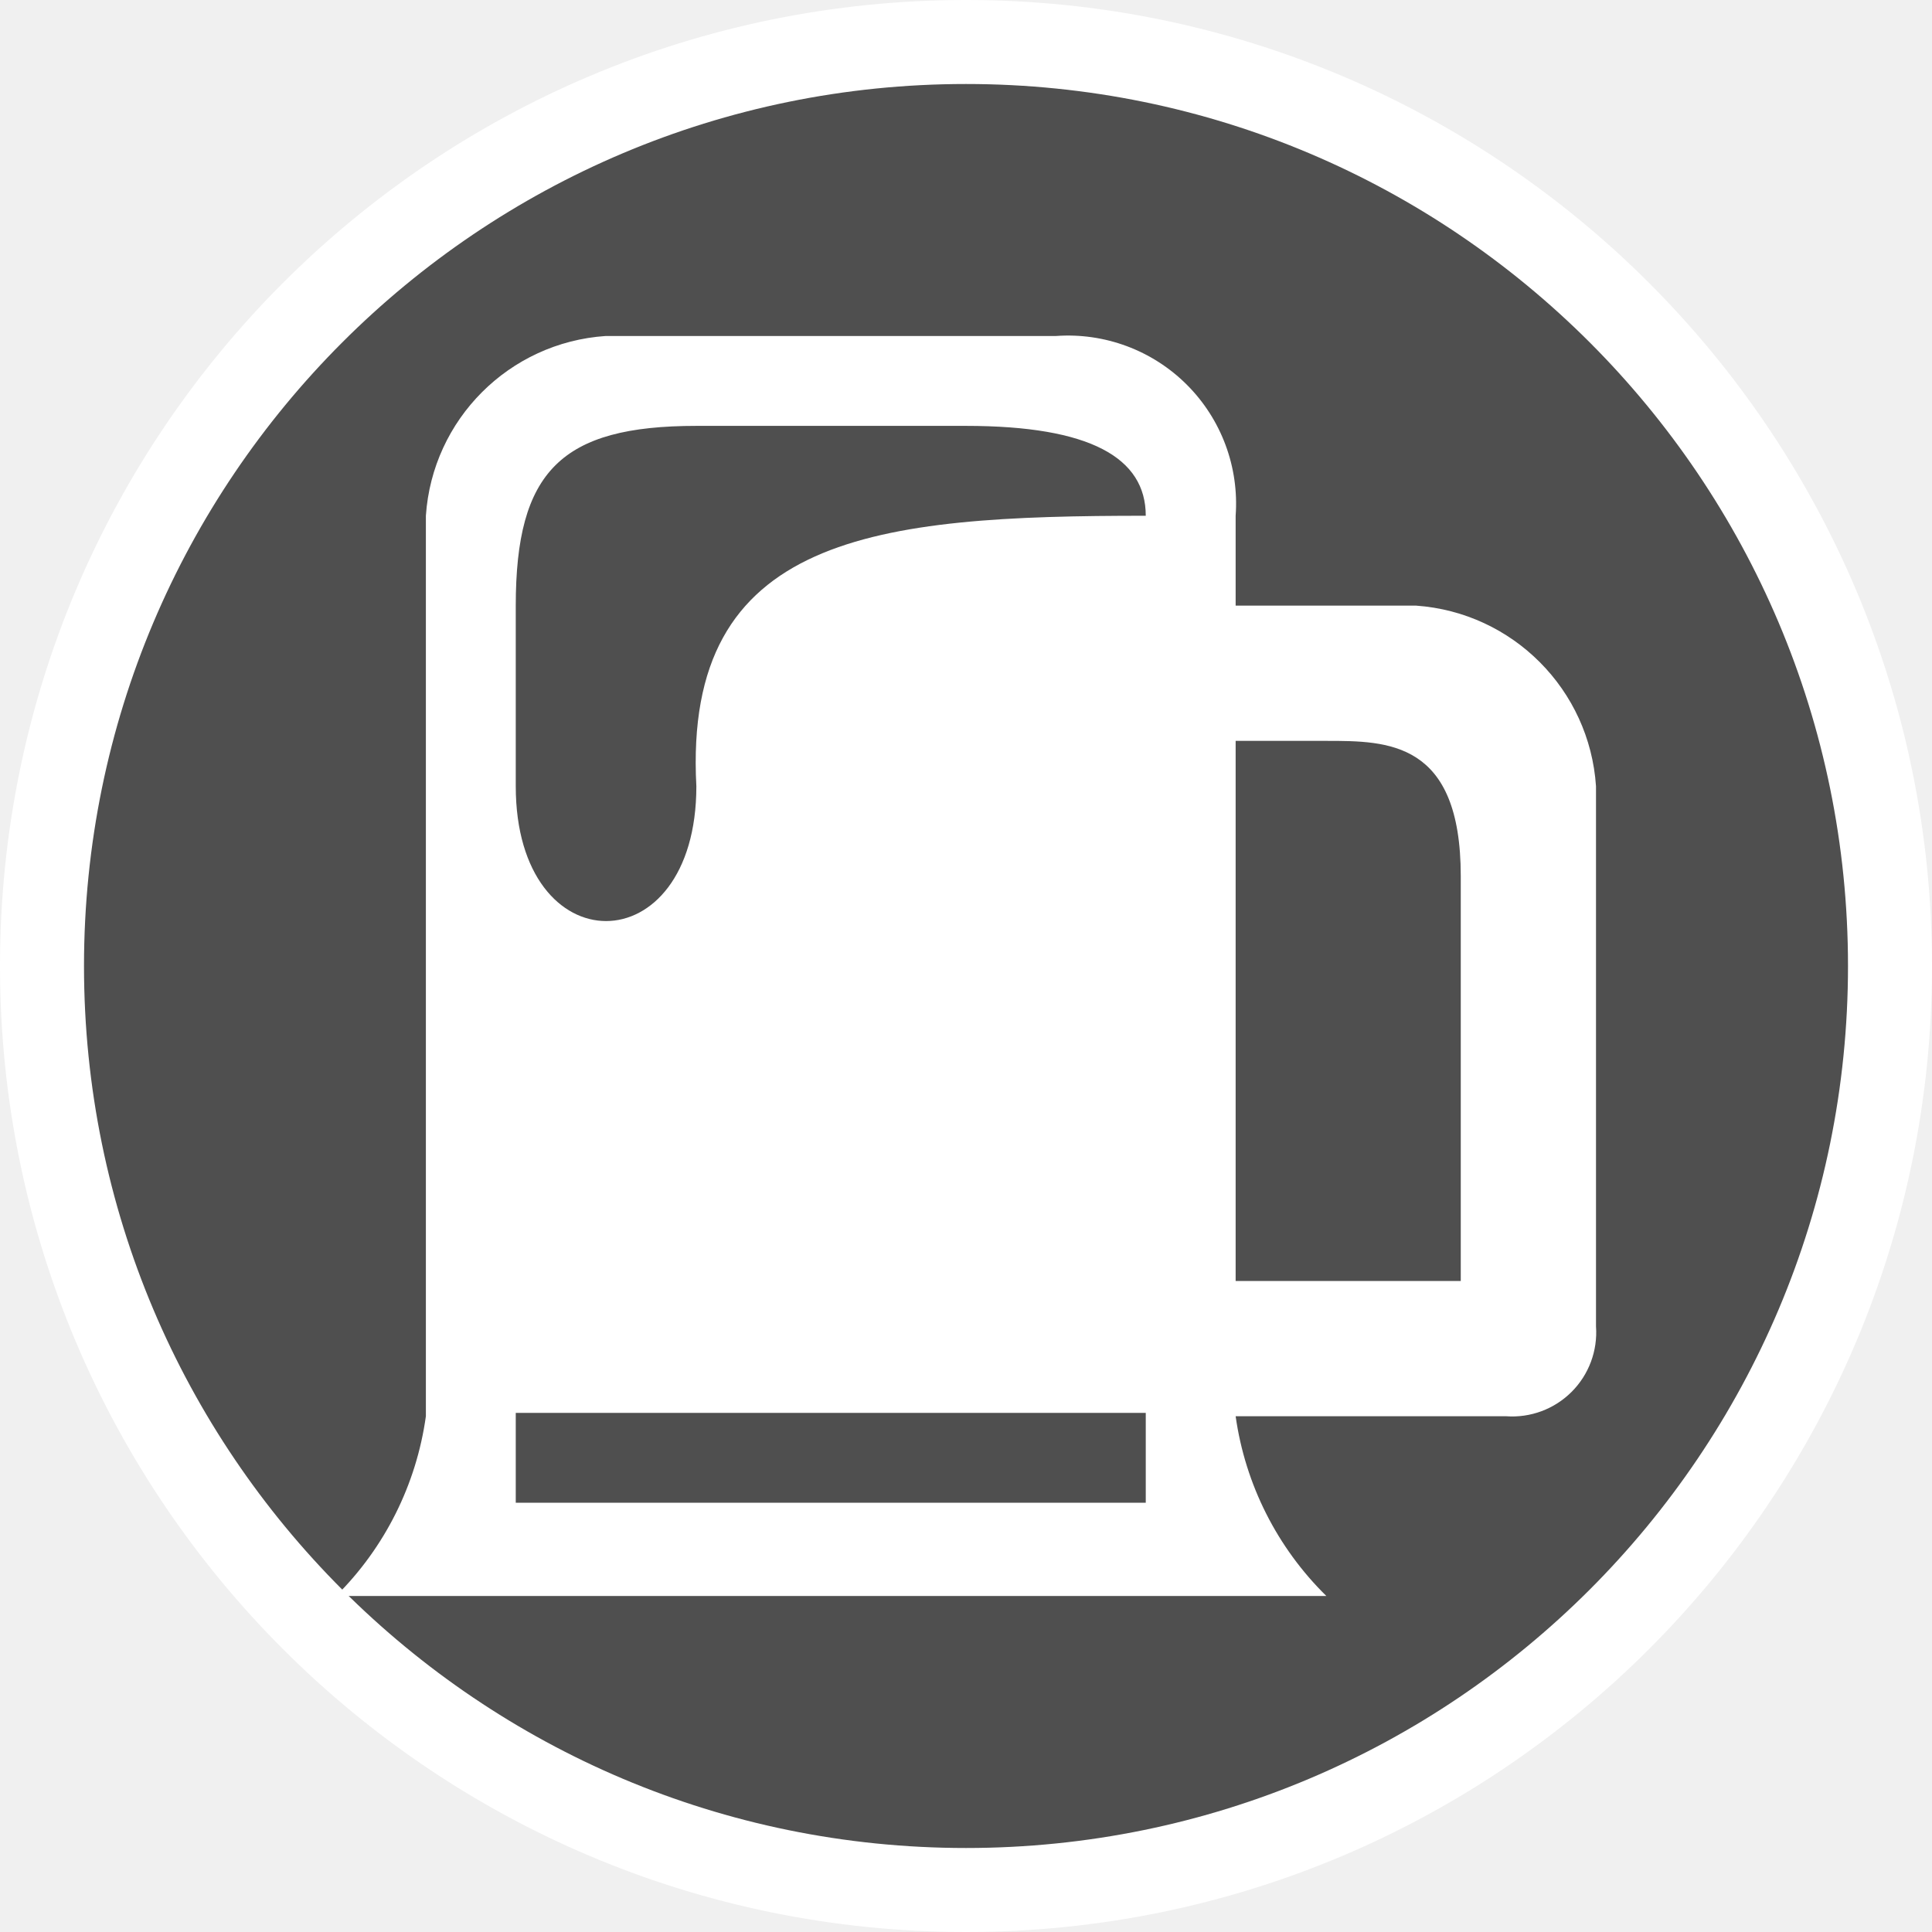
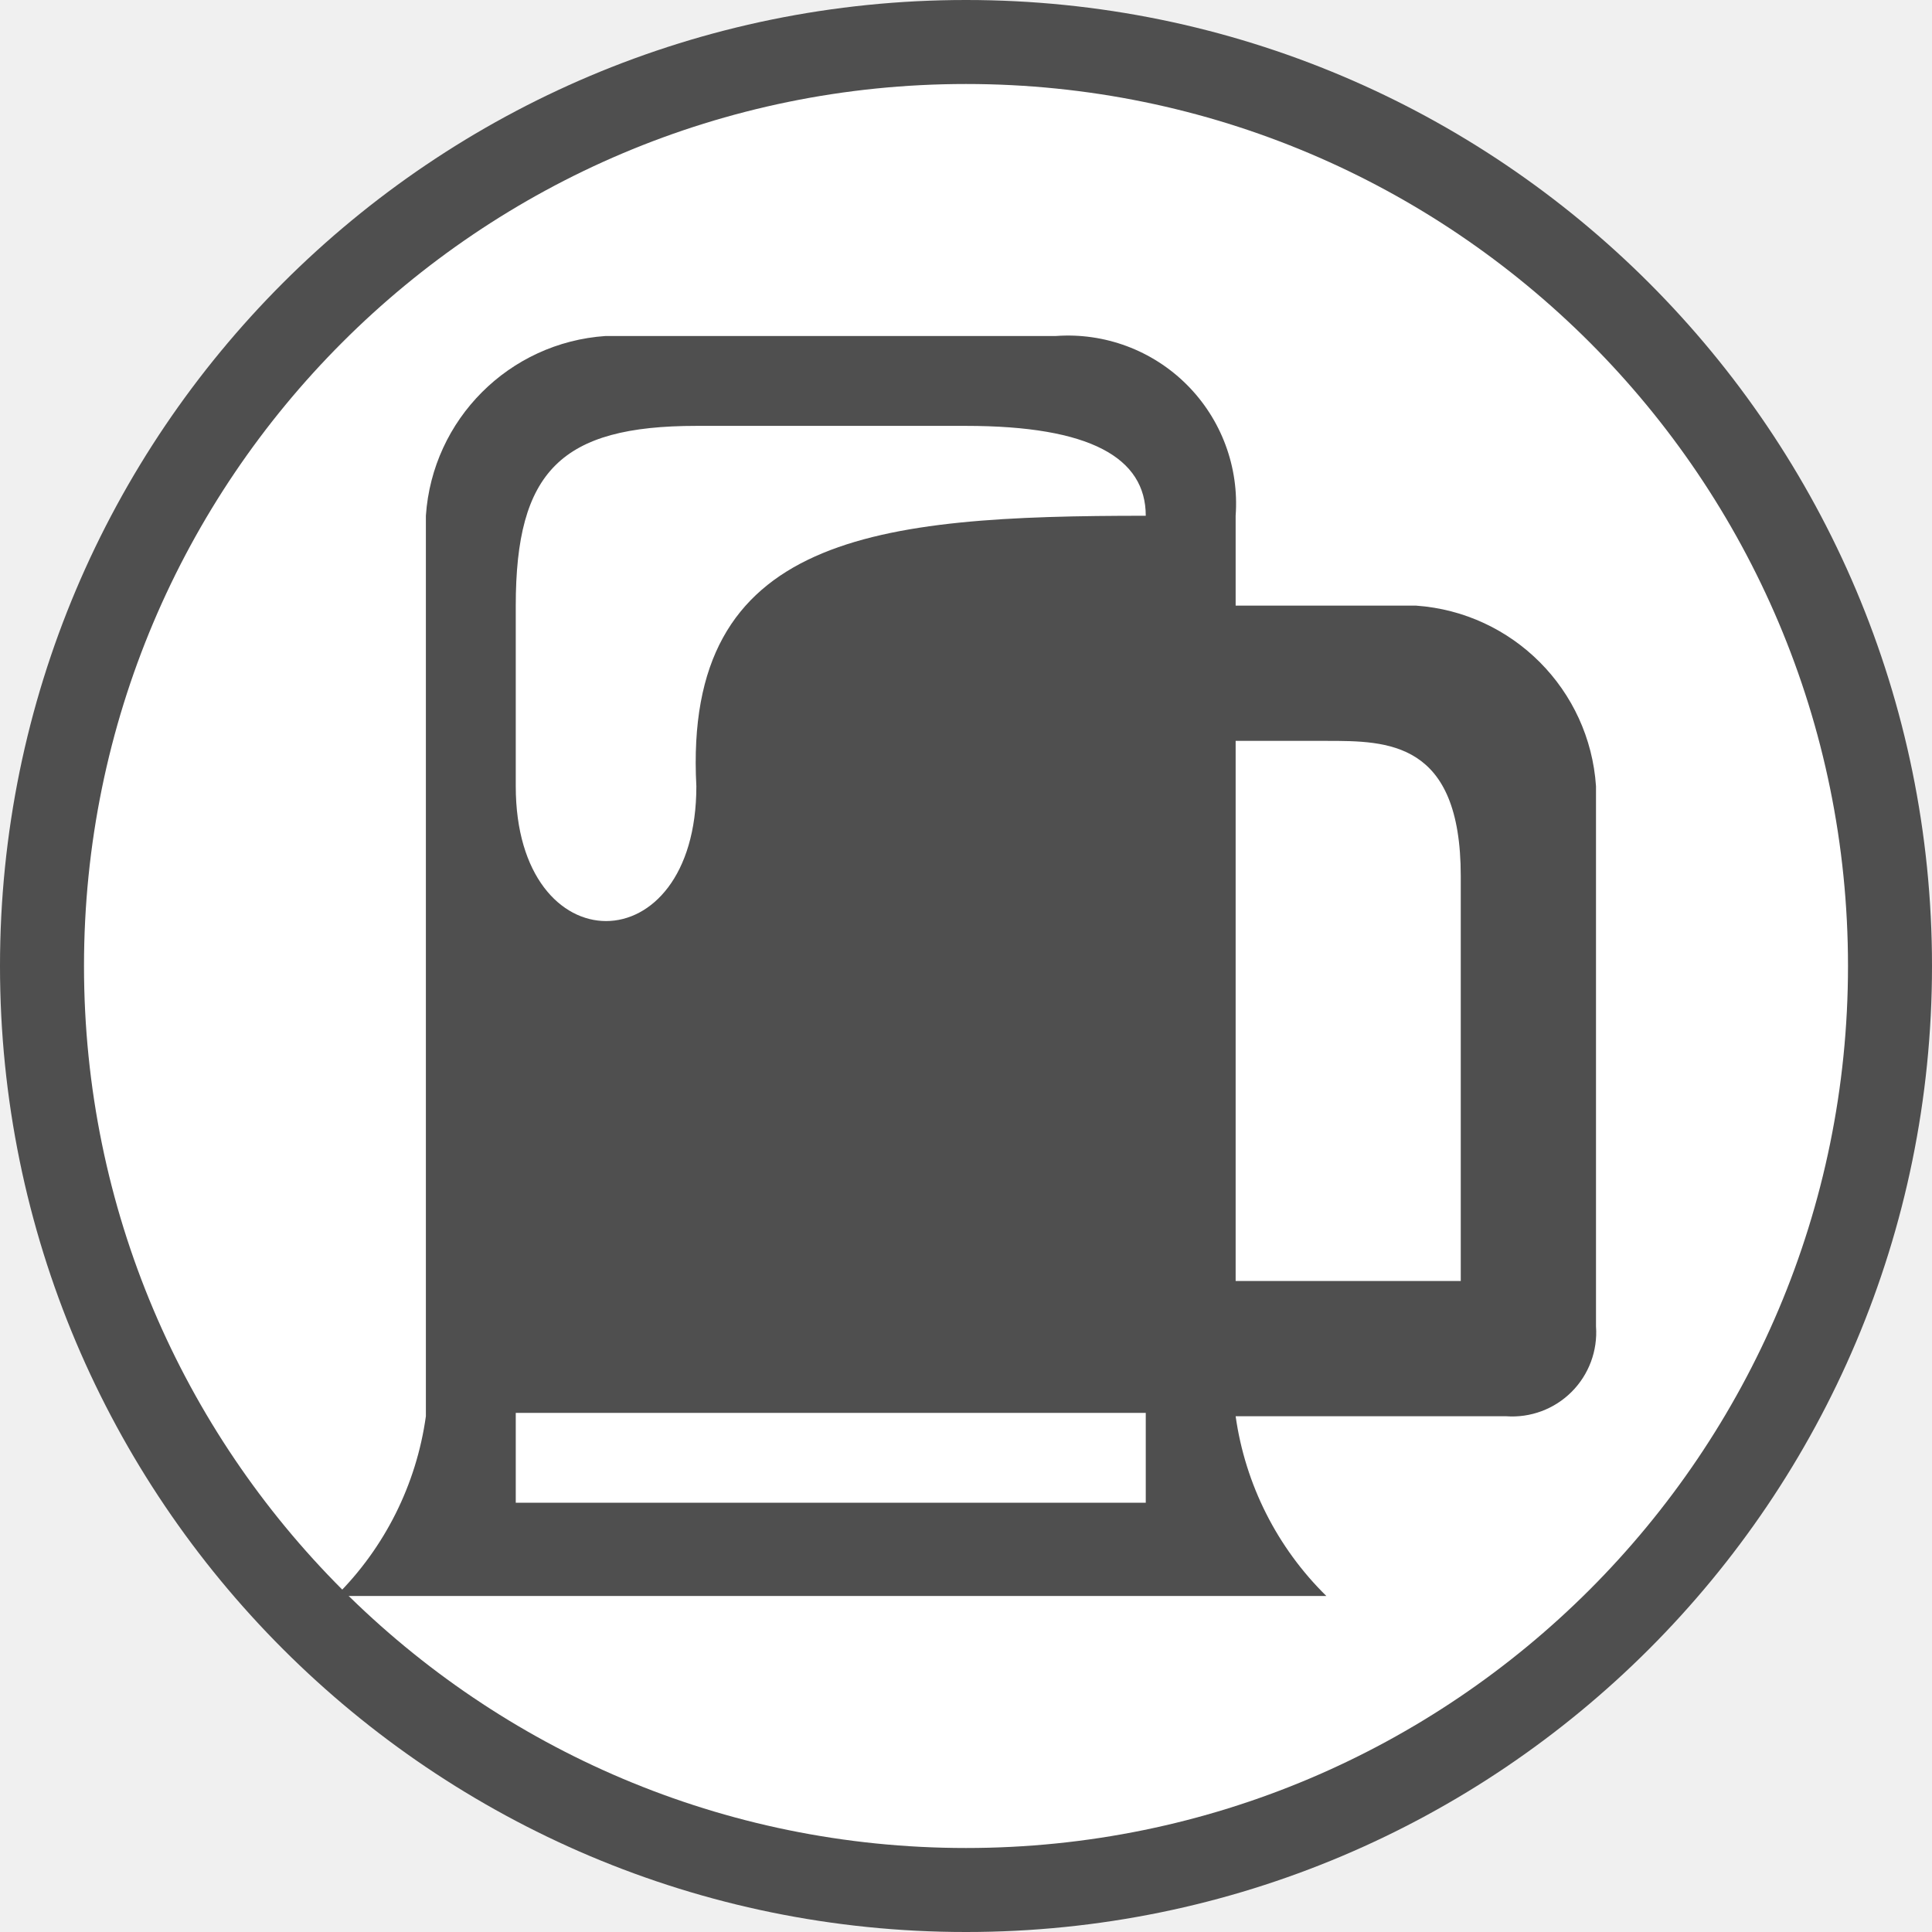
<svg xmlns="http://www.w3.org/2000/svg" viewBox="0 0 23 23" height="23" width="23">
  <rect fill="none" x="0" y="0" width="23" height="23" />
-   <rect x="1" y="1" rx="10.5" ry="10.5" width="21" height="21" stroke="#ffffff" style="stroke-linejoin:round;stroke-miterlimit:4;" fill="#ffffff" stroke-width="2" />
-   <rect x="1" y="1" width="21" height="21" rx="10.5" ry="10.5" fill="#4f4f4f" />
-   <path fill="#fff" transform="translate(4 4)" d="M3.21,0A2.3,2.3,0,0,0,1.07,2.14V12.86A3.74,3.74,0,0,1,0,15H11.79a3.73,3.73,0,0,1-1.08-2.14h3.22A1,1,0,0,0,15,11.79V5.36a2.31,2.31,0,0,0-2.14-2.15H10.71V2.14A2,2,0,0,0,8.57,0ZM4.29,1.07H7.5c1.48,0,2.14.38,2.14,1.07-3.21,0-5.51.22-5.35,3.22,0,2.14-2.15,2.14-2.15,0V3.21C2.14,1.61,2.68,1.07,4.29,1.07Zm6.42,3.75h1.08c.73,0,1.6,0,1.6,1.61v4.82H10.71Zm-8.57,8h7.5v1.07H2.14Z" />
+   <rect x="1" y="1" rx="10.5" ry="10.5" width="21" height="21" stroke="#4f4f4f" style="stroke-linejoin:round;stroke-miterlimit:4;" fill="#4f4f4f" stroke-width="2" />
+   <rect x="1" y="1" width="21" height="21" rx="10.5" ry="10.5" fill="#fff" />
+   <path fill="#4f4f4f" transform="translate(4 4)" d="M3.21,0A2.3,2.3,0,0,0,1.07,2.14V12.86A3.74,3.74,0,0,1,0,15H11.79a3.73,3.73,0,0,1-1.08-2.14h3.22A1,1,0,0,0,15,11.79V5.36a2.31,2.31,0,0,0-2.14-2.15H10.71V2.14A2,2,0,0,0,8.57,0ZM4.29,1.07H7.5c1.48,0,2.14.38,2.14,1.07-3.21,0-5.51.22-5.35,3.22,0,2.14-2.15,2.14-2.15,0V3.21C2.14,1.61,2.68,1.07,4.29,1.07Zm6.42,3.75h1.08c.73,0,1.6,0,1.6,1.61v4.82H10.71Zm-8.57,8h7.5v1.07H2.14Z" />
</svg>
